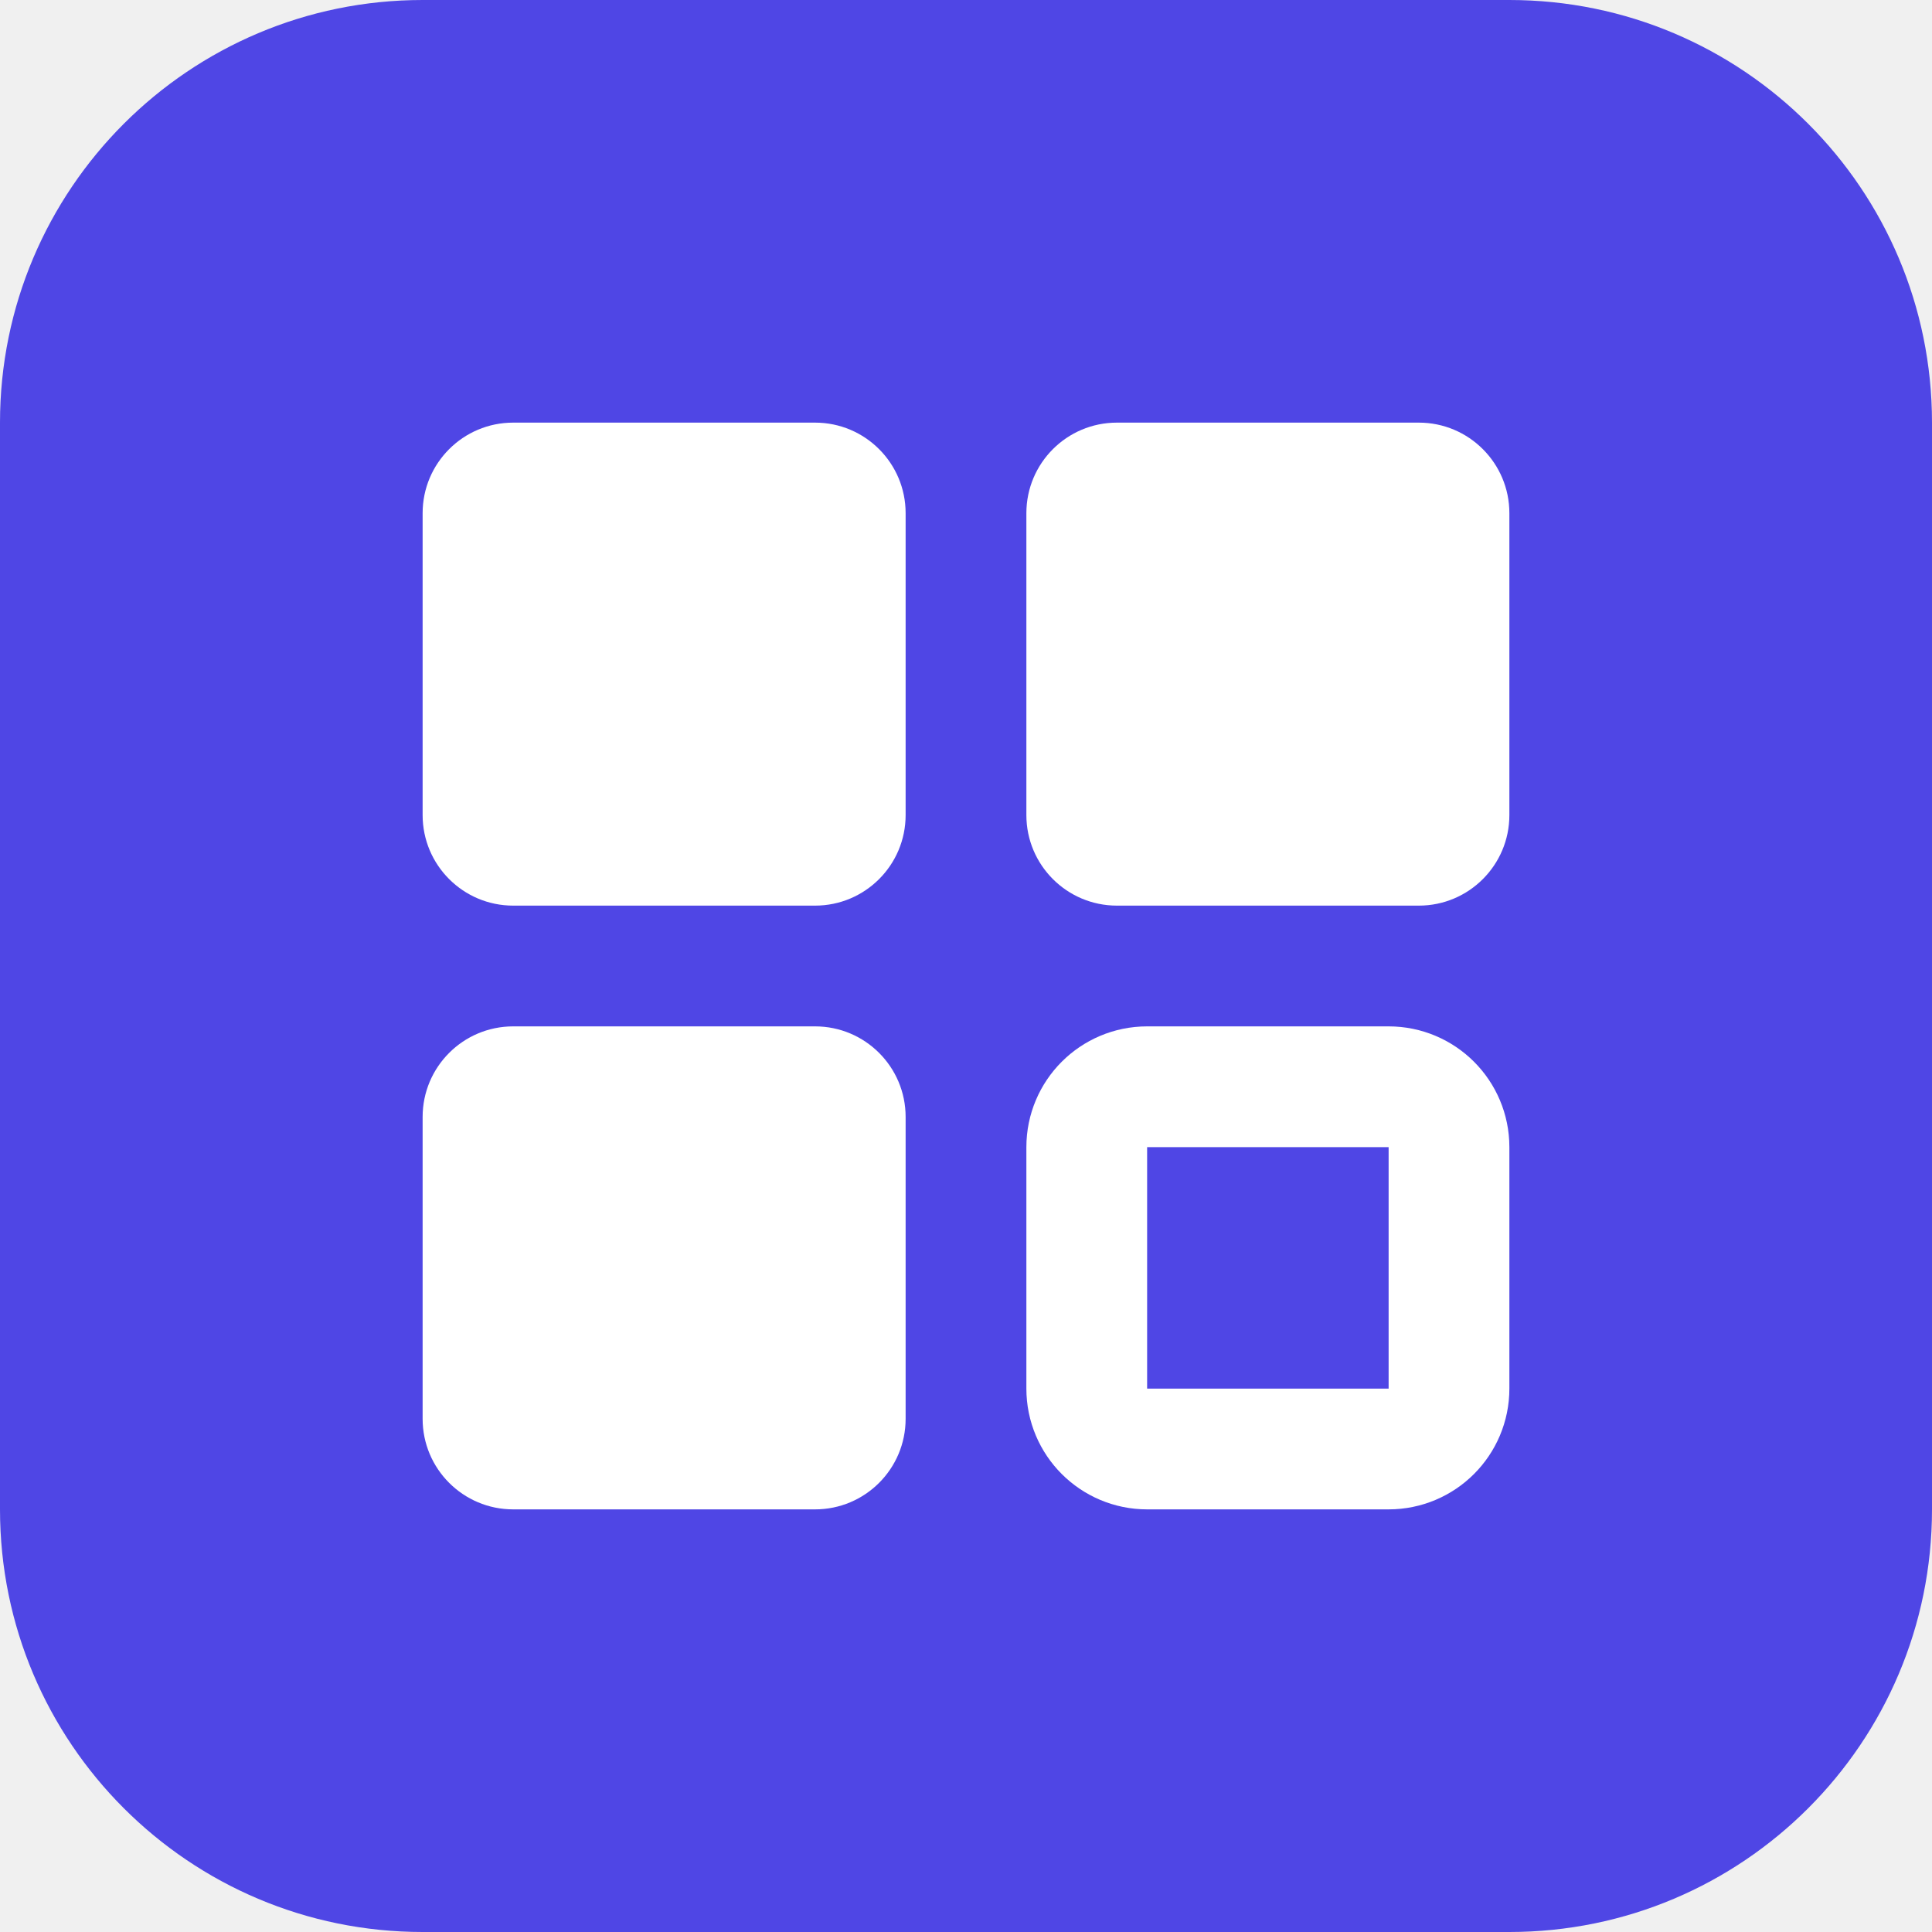
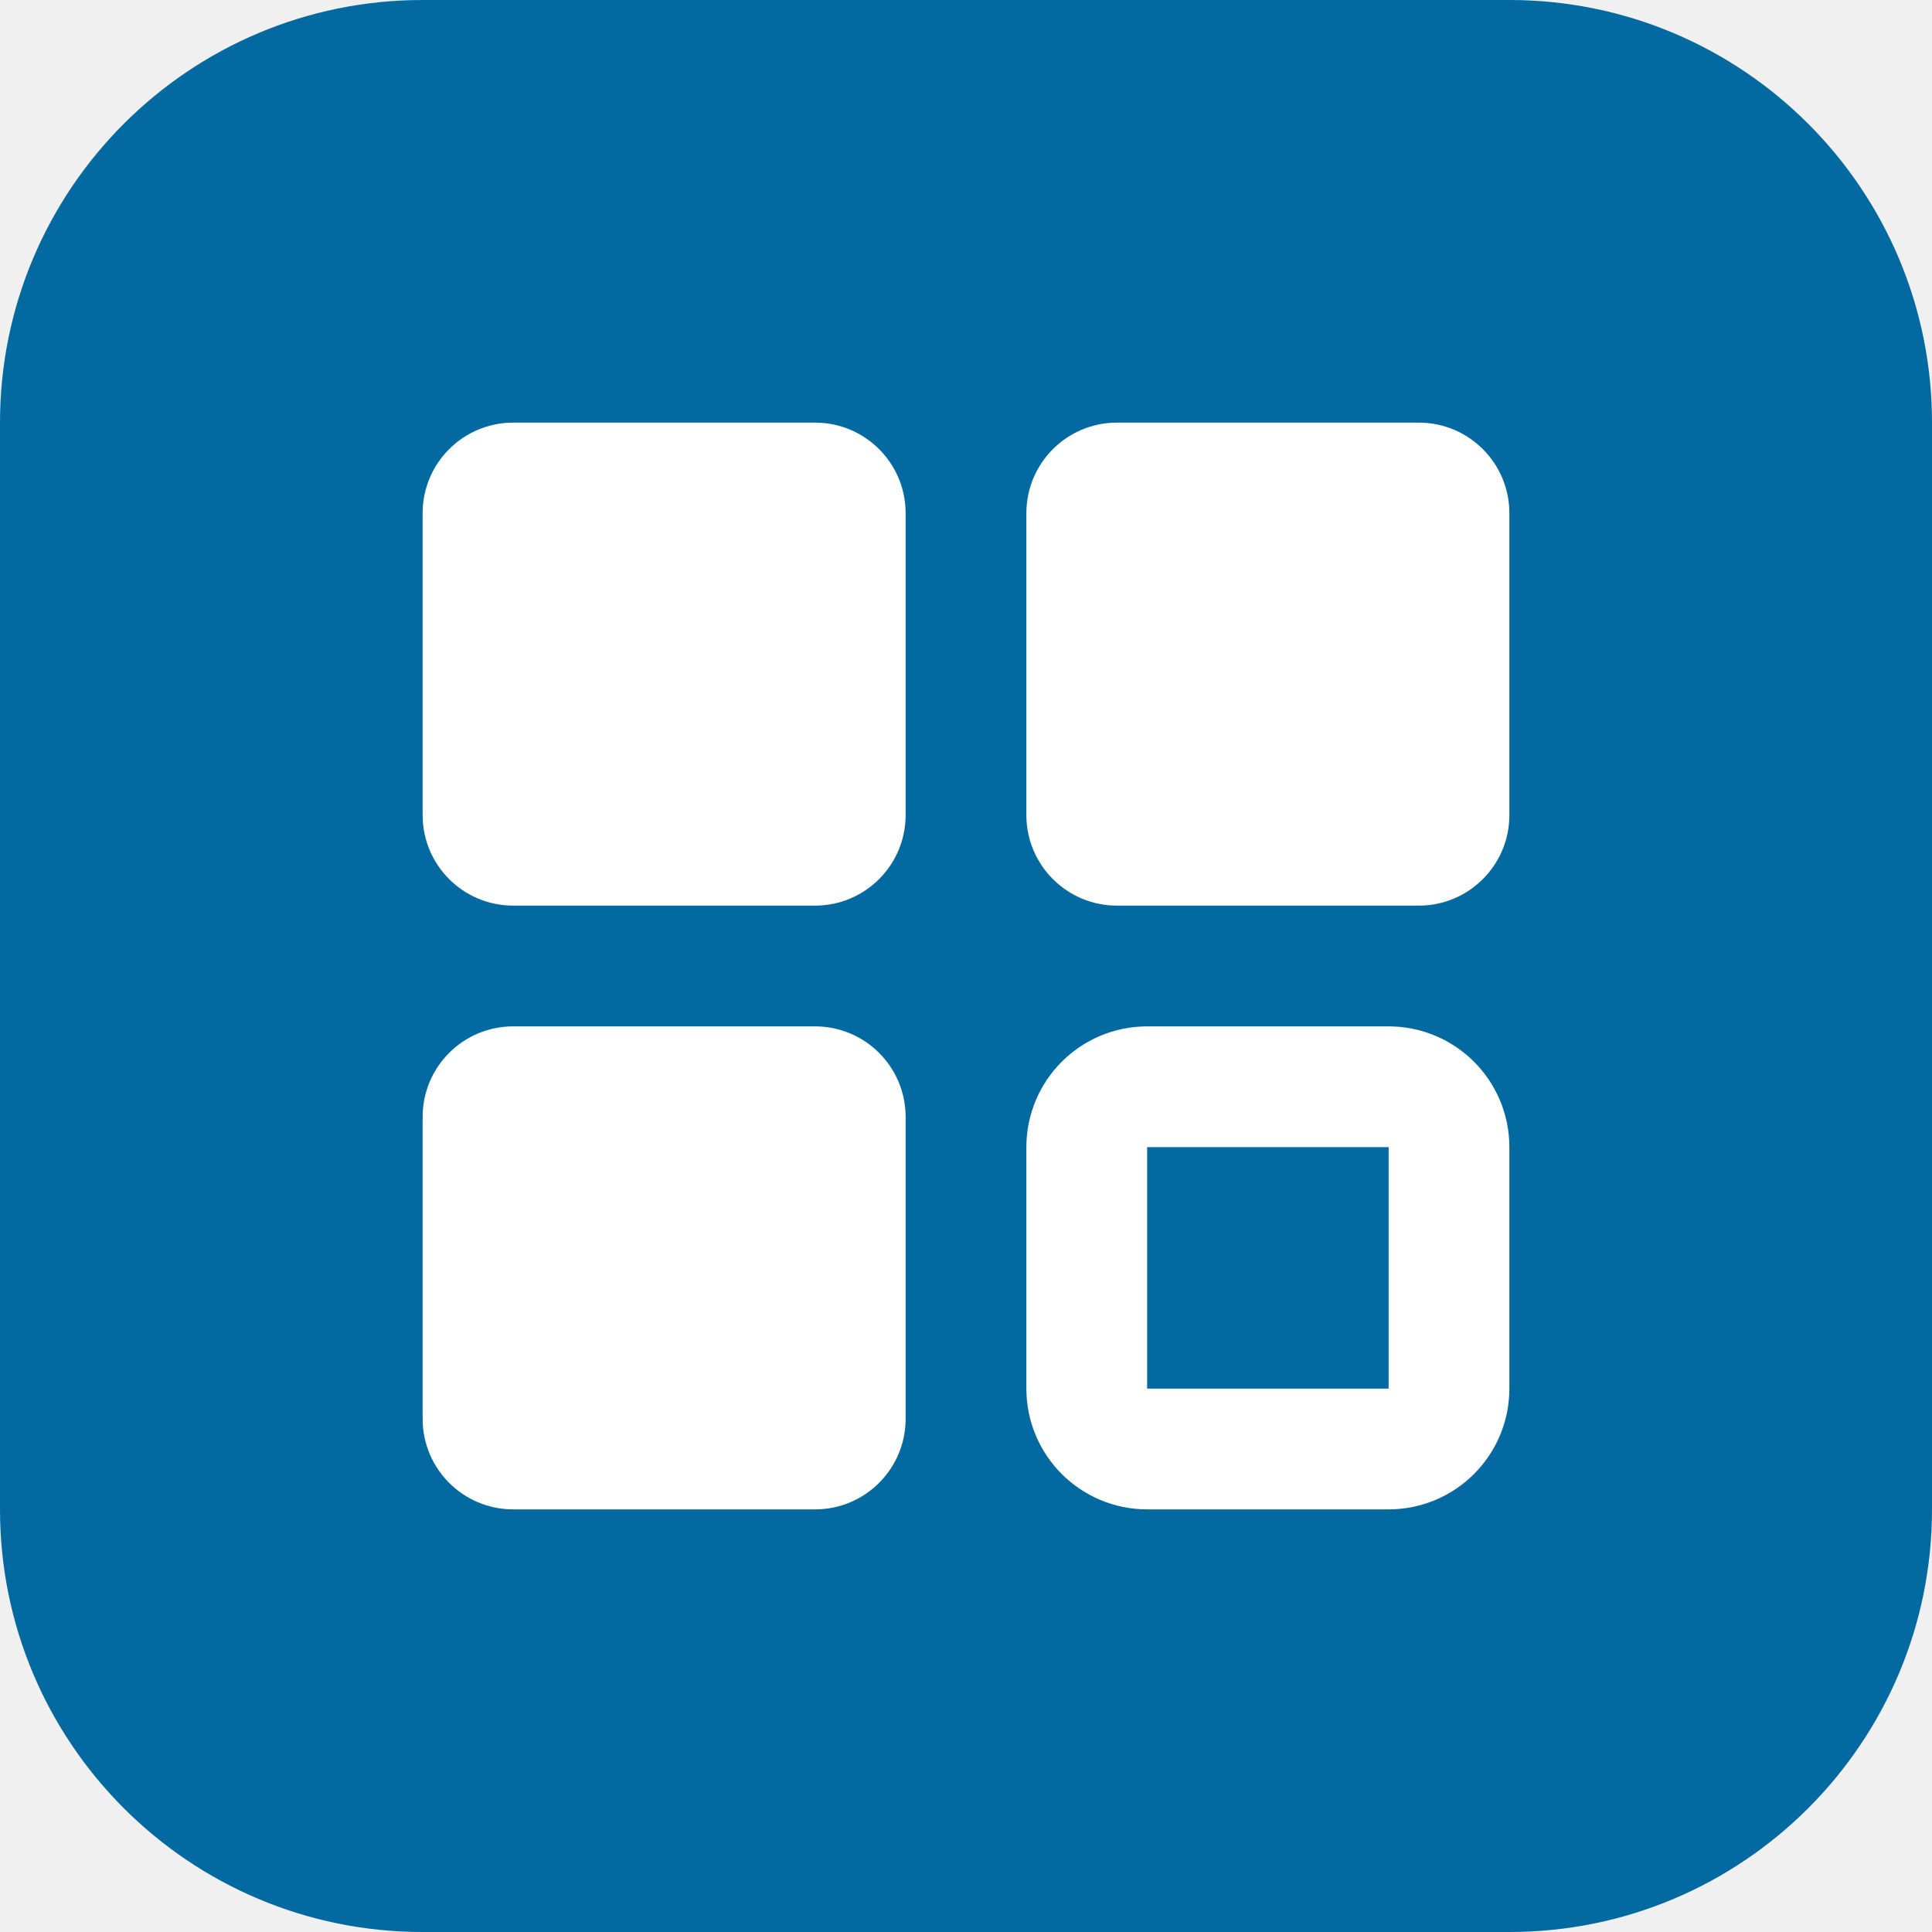
<svg xmlns="http://www.w3.org/2000/svg" viewBox="0 0 32 32">
-   <rect width="32" height="32" rx="7" fill="#4F46E5" />
+   <rect width="32" height="32" rx="7" fill="#0369A1" />
  <rect x="7" y="7" width="8" height="8" rx="1.5" fill="#FFFFFF" />
  <rect x="17" y="7" width="8" height="8" rx="1.5" fill="#FFFFFF" />
  <rect x="7" y="17" width="8" height="8" rx="1.5" fill="#FFFFFF" />
  <rect x="18" y="18" width="6" height="6" rx="1" fill="none" stroke="#FFFFFF" stroke-width="2" />
</svg>
